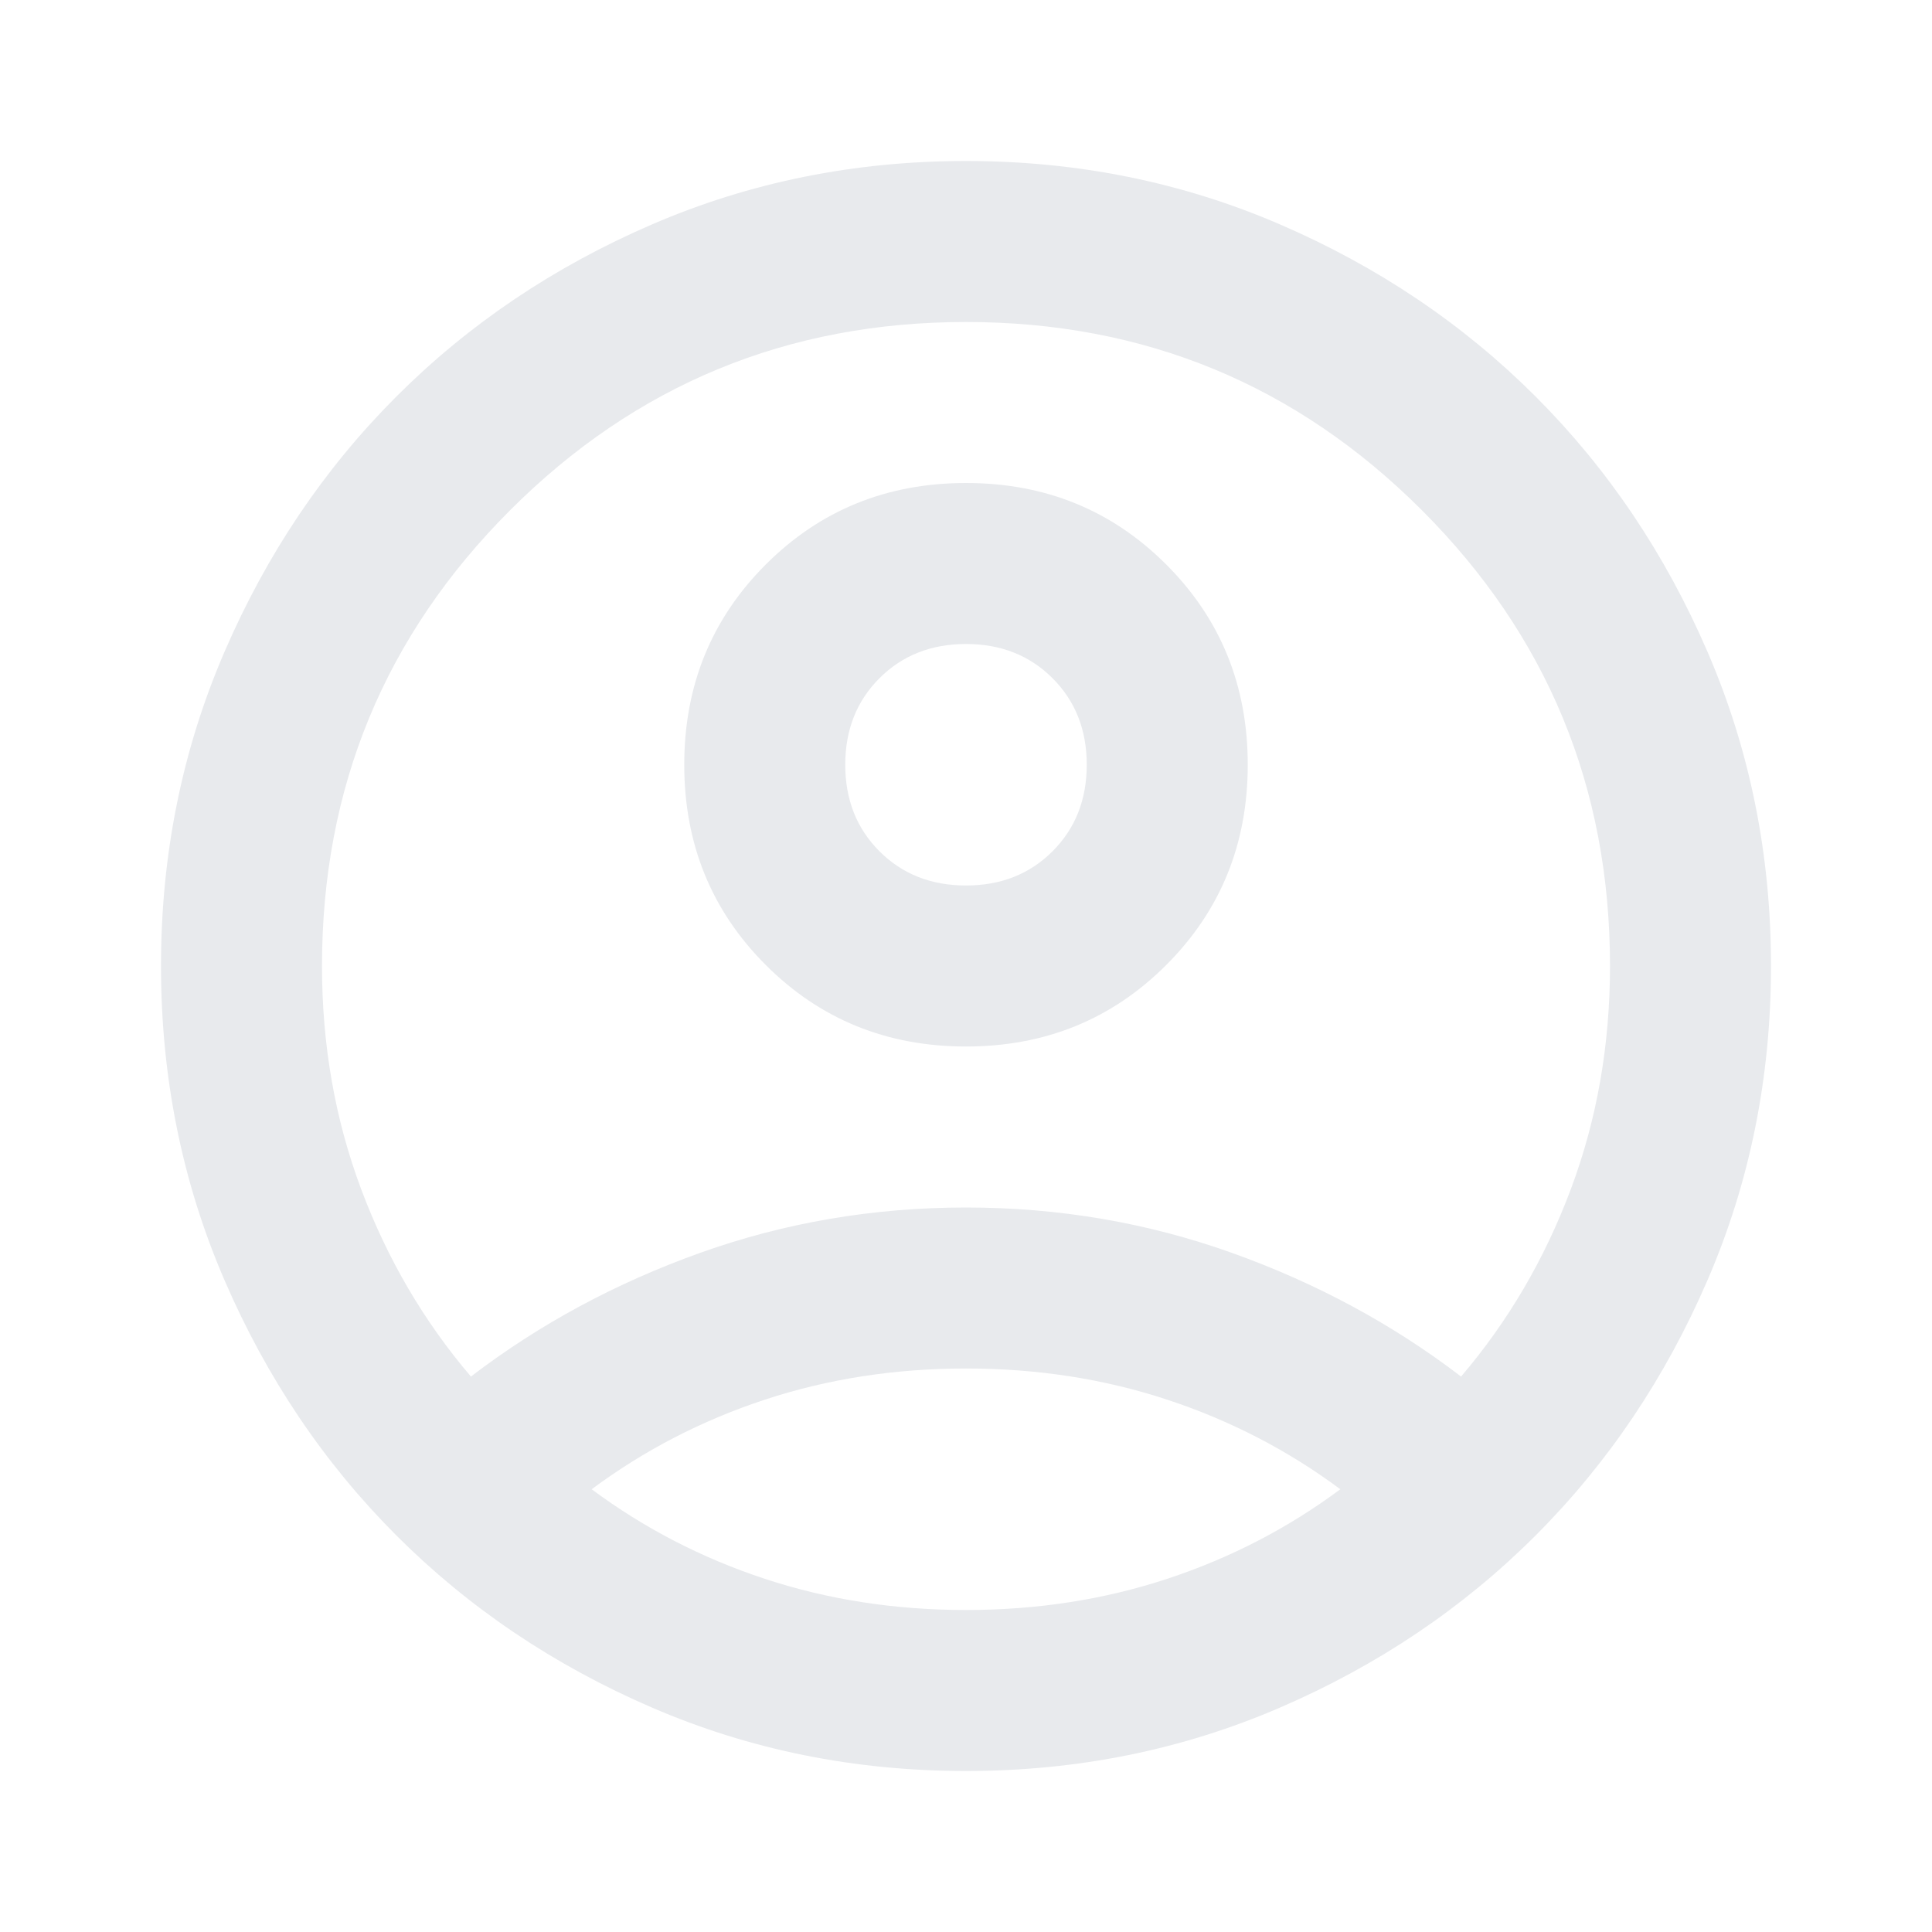
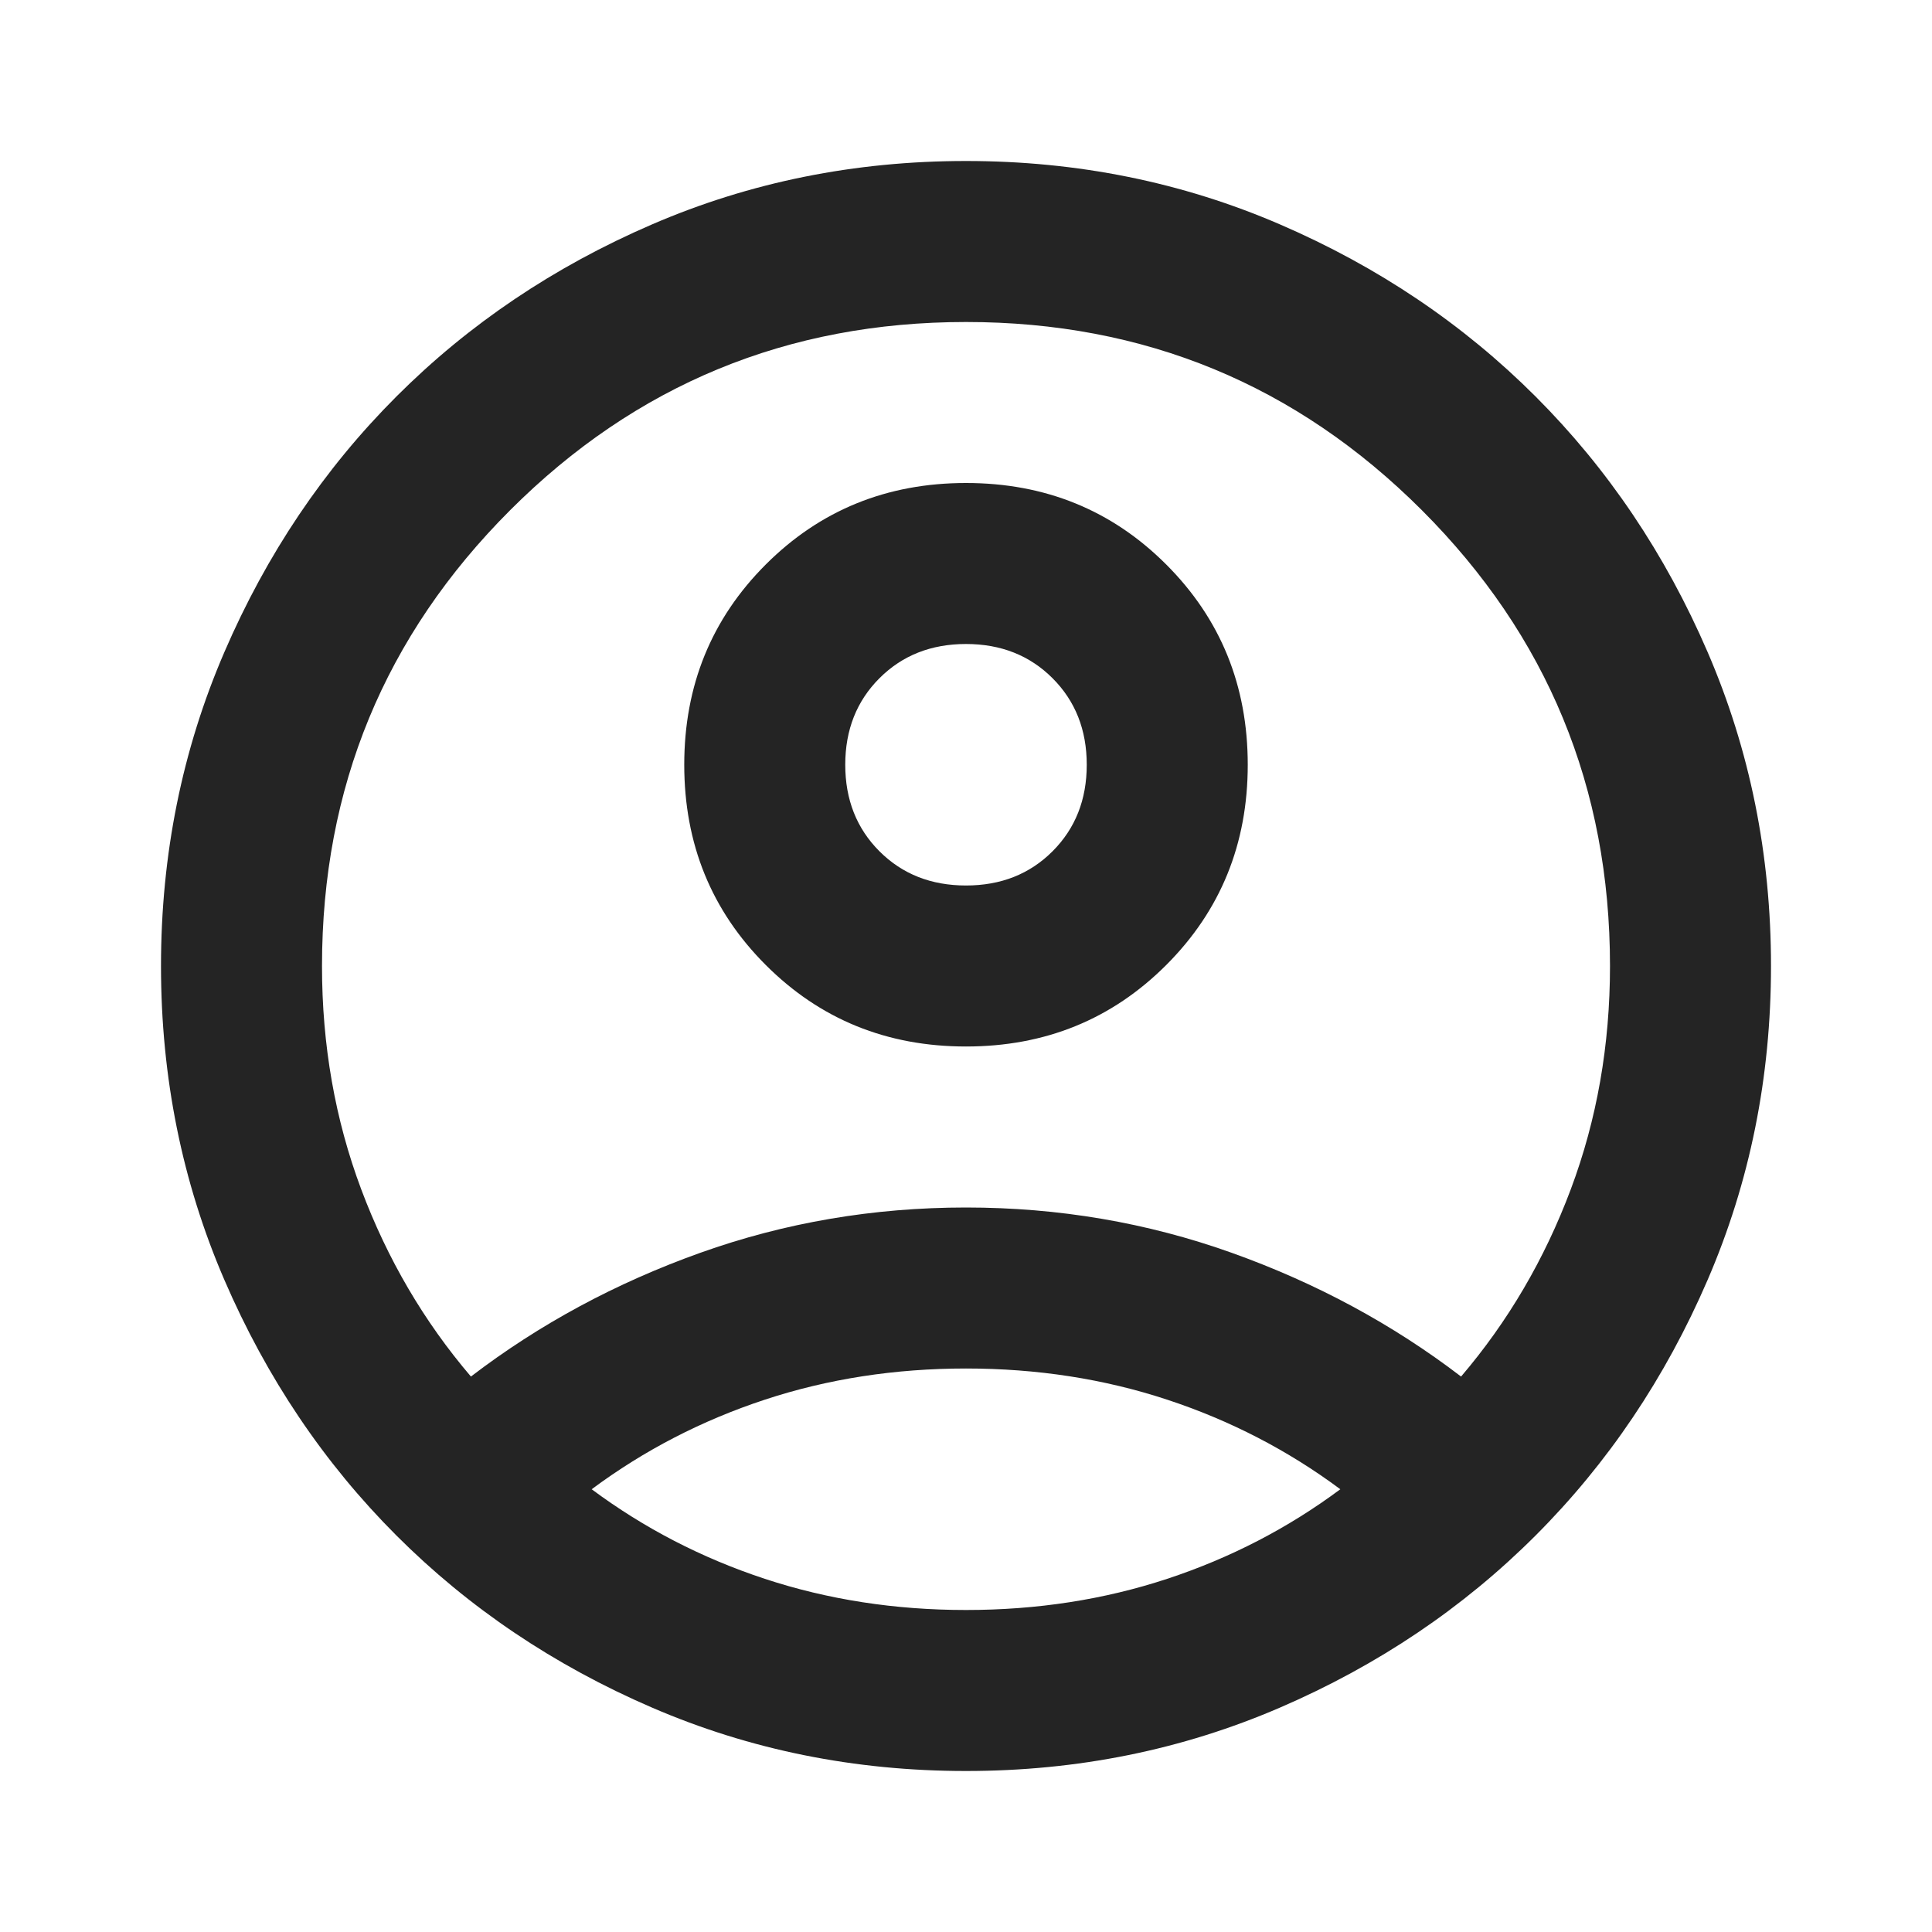
- <svg xmlns="http://www.w3.org/2000/svg" height="24px" viewBox="0 -960 960 960" width="24px" fill="#e8eaed">
+ <svg xmlns="http://www.w3.org/2000/svg" height="42px" viewBox="0 -960 960 960" width="42px" fill="#242424">
  <path d="M234-276q51-39 114-61.5T480-360q69 0 132 22.5T726-276q35-41 54.5-93T800-480q0-133-93.5-226.5T480-800q-133 0-226.5 93.5T160-480q0 59 19.5 111t54.5 93Zm246-164q-59 0-99.5-40.5T340-580q0-59 40.5-99.5T480-720q59 0 99.5 40.5T620-580q0 59-40.5 99.5T480-440Zm0 360q-83 0-156-31.5T197-197q-54-54-85.5-127T80-480q0-83 31.5-156T197-763q54-54 127-85.5T480-880q83 0 156 31.5T763-763q54 54 85.5 127T880-480q0 83-31.5 156T763-197q-54 54-127 85.5T480-80Zm0-80q53 0 100-15.5t86-44.5q-39-29-86-44.5T480-280q-53 0-100 15.5T294-220q39 29 86 44.5T480-160Zm0-360q26 0 43-17t17-43q0-26-17-43t-43-17q-26 0-43 17t-17 43q0 26 17 43t43 17Zm0-60Zm0 360Z" />
</svg>
